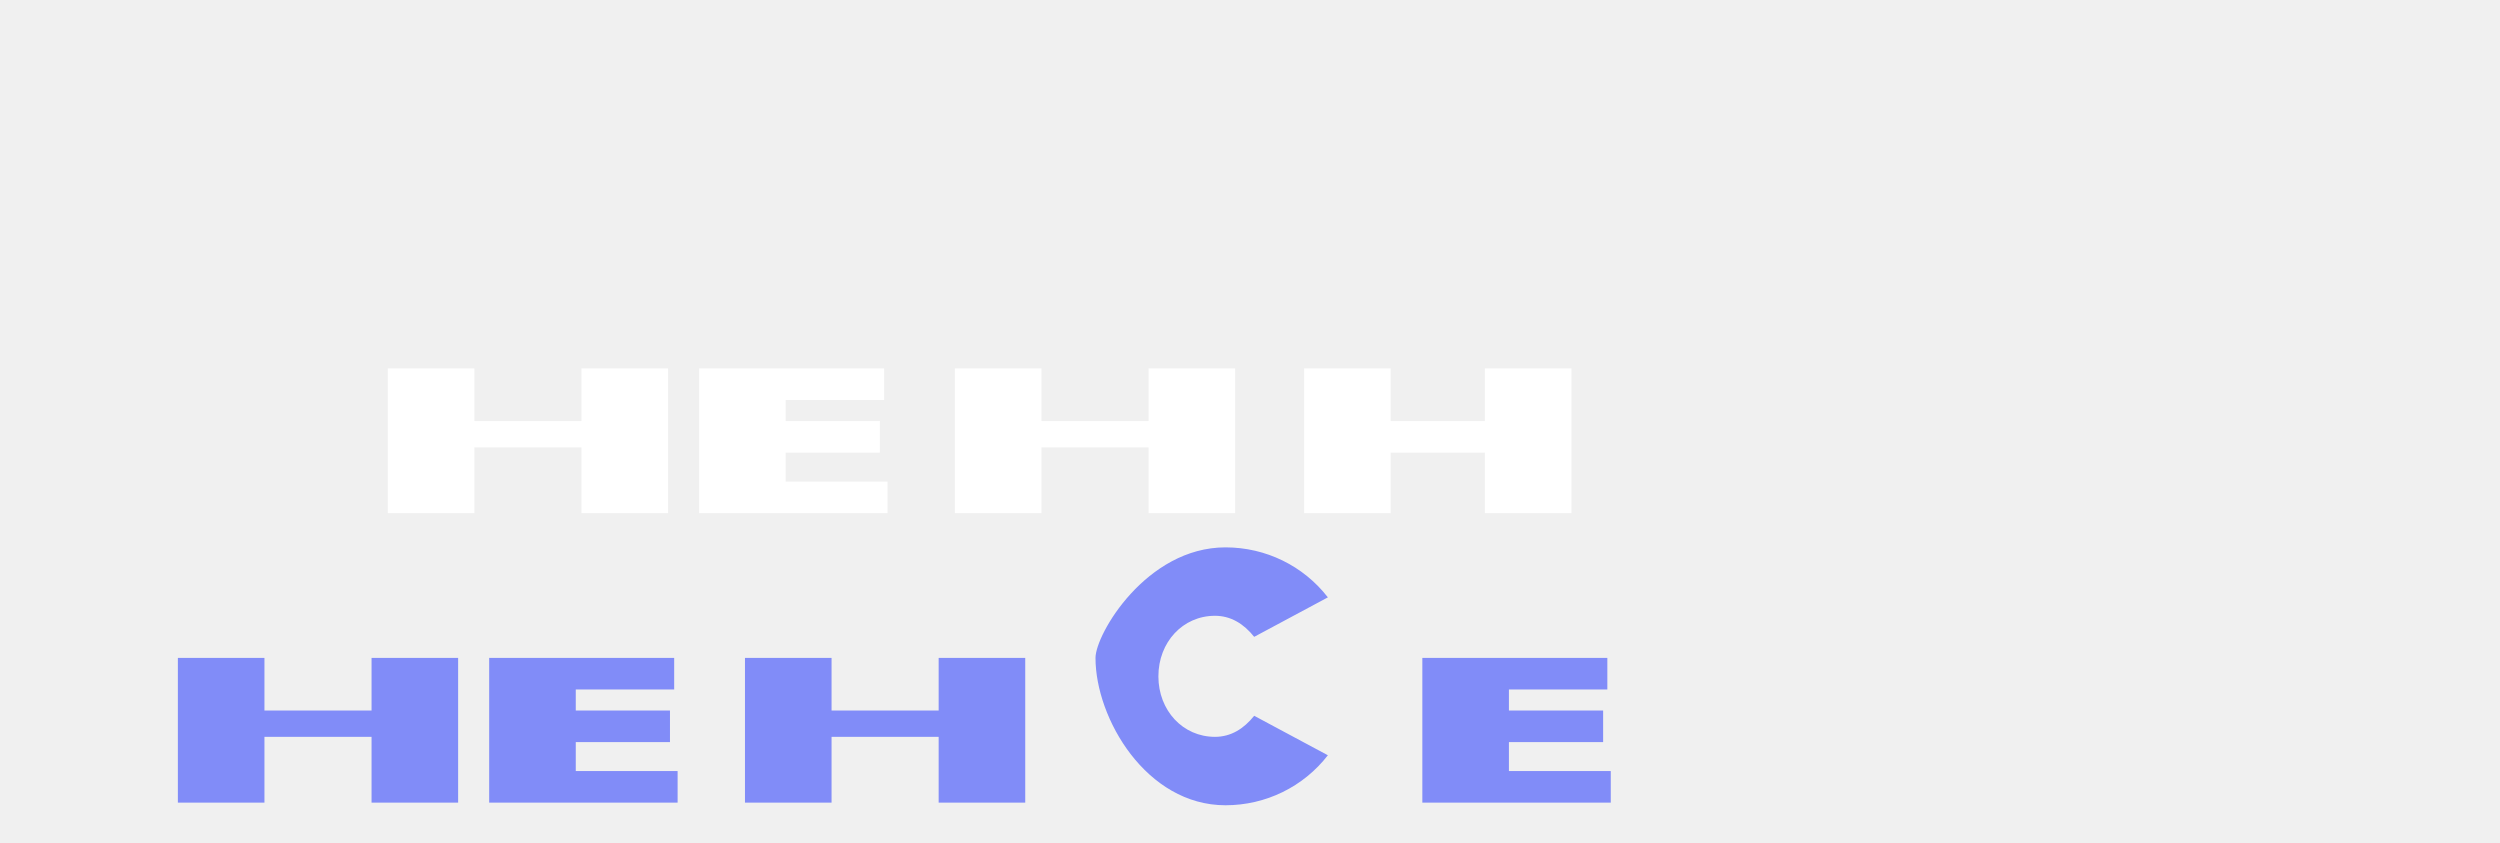
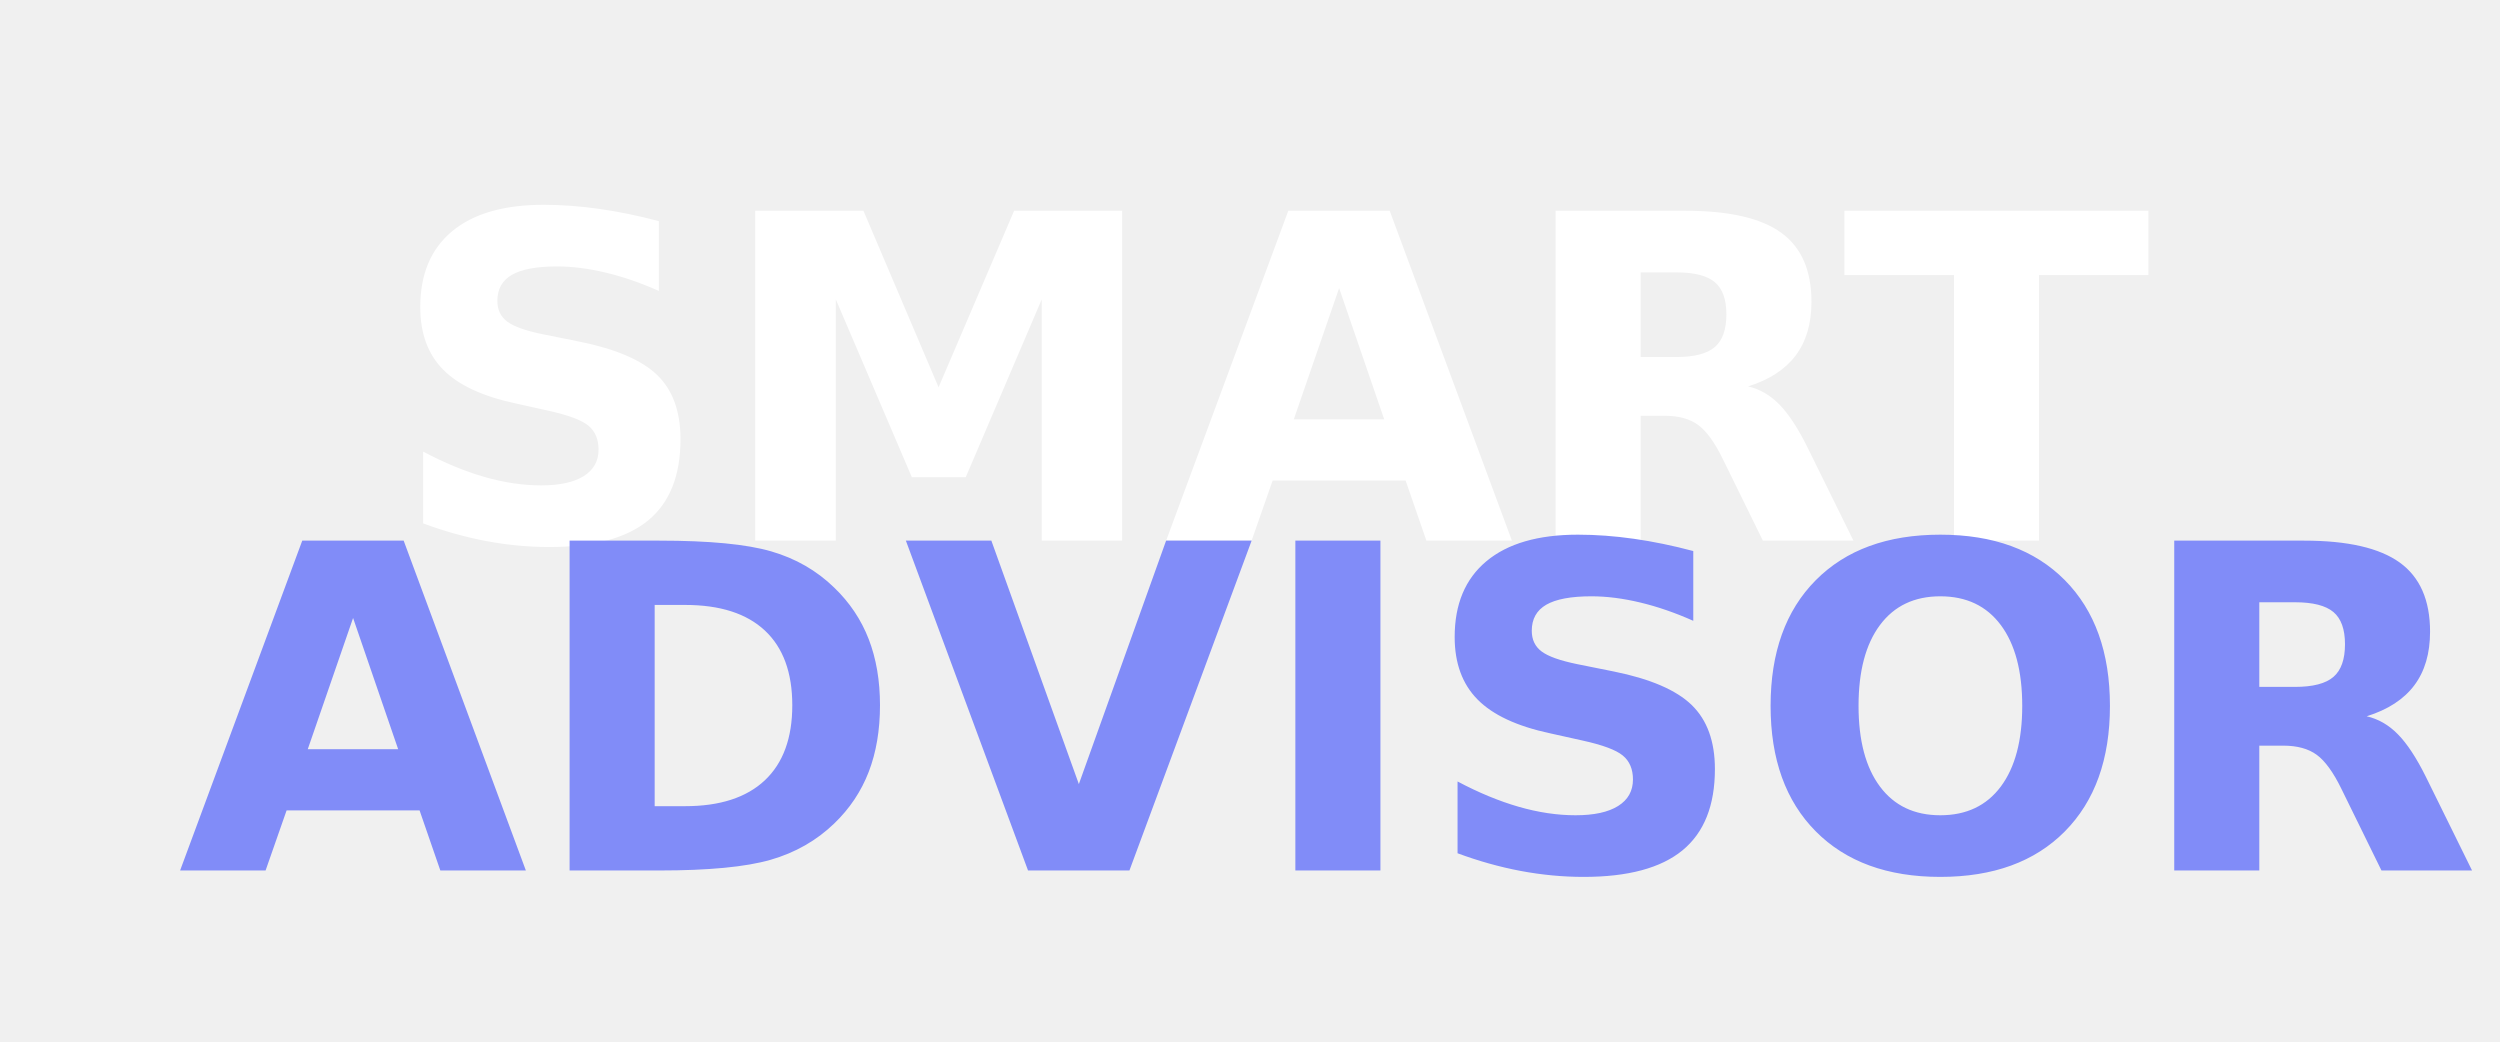
- <svg xmlns="http://www.w3.org/2000/svg" version="1.1" viewBox="100 100 950 320">
-   <g>
-     <path d="M 247.36 240 L 247.36 295 L 280.26 295 L 280.26 270 L 320.96 270 L 320.96 295 L 353.86 295 L 353.86 240 L 320.96 240 L 320.96 260 L 280.26 260 L 280.26 240 Z" fill="#ffffff" />
-     <path d="M 365.66 240 L 365.66 295 L 437.26 295 L 437.26 283 L 398.56 283 L 398.56 272 L 434.36 272 L 434.36 260 L 398.56 260 L 398.56 252 L 435.96 252 L 435.96 240 Z" fill="#ffffff" />
-     <path d="M 462.86 240 L 462.86 295 L 495.76 295 L 495.76 270 L 536.46 270 L 536.46 295 L 569.36 295 L 569.36 240 L 536.46 240 L 536.46 260 L 495.76 260 L 495.76 240 Z" fill="#ffffff" />
-     <path d="M 595.56 240 L 595.56 295 L 628.46 295 L 628.46 272 L 664.26 272 L 664.26 295 L 697.16 295 L 697.16 240 L 664.26 240 L 664.26 260 L 628.46 260 L 628.46 240 Z" fill="#ffffff" />
-     <path d="M 167.59 350 L 167.59 405 L 200.49 405 L 200.49 380 L 241.19 380 L 241.19 405 L 274.09 405 L 274.09 350 L 241.19 350 L 241.19 370 L 200.49 370 L 200.49 350 Z" fill="#818cf8" />
-     <path d="M 285.89 350 L 285.89 405 L 357.49 405 L 357.49 393 L 318.79 393 L 318.79 382 L 354.59 382 L 354.59 370 L 318.79 370 L 318.79 362 L 356.19 362 L 356.19 350 Z" fill="#818cf8" />
-     <path d="M 383.09 350 L 383.09 405 L 415.99 405 L 415.99 380 L 456.69 380 L 456.69 405 L 489.59 405 L 489.59 350 L 456.69 350 L 456.69 370 L 415.99 370 L 415.99 350 Z" fill="#818cf8" />
-     <path d="M 516.29 350 C 516.29 373 535.59 406 565.69 406 C 580.99 406 595.29 399 604.59 387 L 576.59 372 C 572.59 377 567.69 380 561.69 380 C 549.49 380 540.19 370 540.19 357 C 540.19 344 549.49 334 561.69 334 C 567.69 334 572.59 337 576.59 342 L 604.59 327 C 595.29 315 580.99 308 565.69 308 C 535.59 308 516.29 341 516.29 350 Z" fill="#818cf8" />
-     <path d="M 640.49 350 L 640.49 405 L 712.09 405 L 712.09 393 L 673.39 393 L 673.39 382 L 709.19 382 L 709.19 370 L 673.39 370 L 673.39 362 L 710.79 362 L 710.79 350 Z" fill="#818cf8" />
-   </g>
+ <svg xmlns="http://www.w3.org/2000/svg" version="1.1" width="4in" height="1.667in" viewBox="100 100 950 320">
+   <text id="text0" x="247.357" y="267.475" fill="#ffffff" style="font-weight:700;font-size:171.939px;font-family:'Bitstream Vera Sans';letter-spacing:0px;stroke-width:2.773">
+     <tspan x="247.357" y="267.475" id="tspan2" style="stroke-width:2.773">
+       <tspan id="tspan1" style="stroke-width:2.773">SMART</tspan>
+     </tspan>
+   </text>
+   <text id="text6" x="167.593" y="392.828" fill="#ffffff" style="font-weight:700;font-size:171.939px;font-family:'Bitstream Vera Sans';letter-spacing:0px;stroke-width:2.773">
+     <tspan x="167.593" y="392.828" id="tspan6" style="fill:#818cf8;fill-opacity:1;stroke-width:2.773">ADVISOR</tspan>
+   </text>
</svg>
